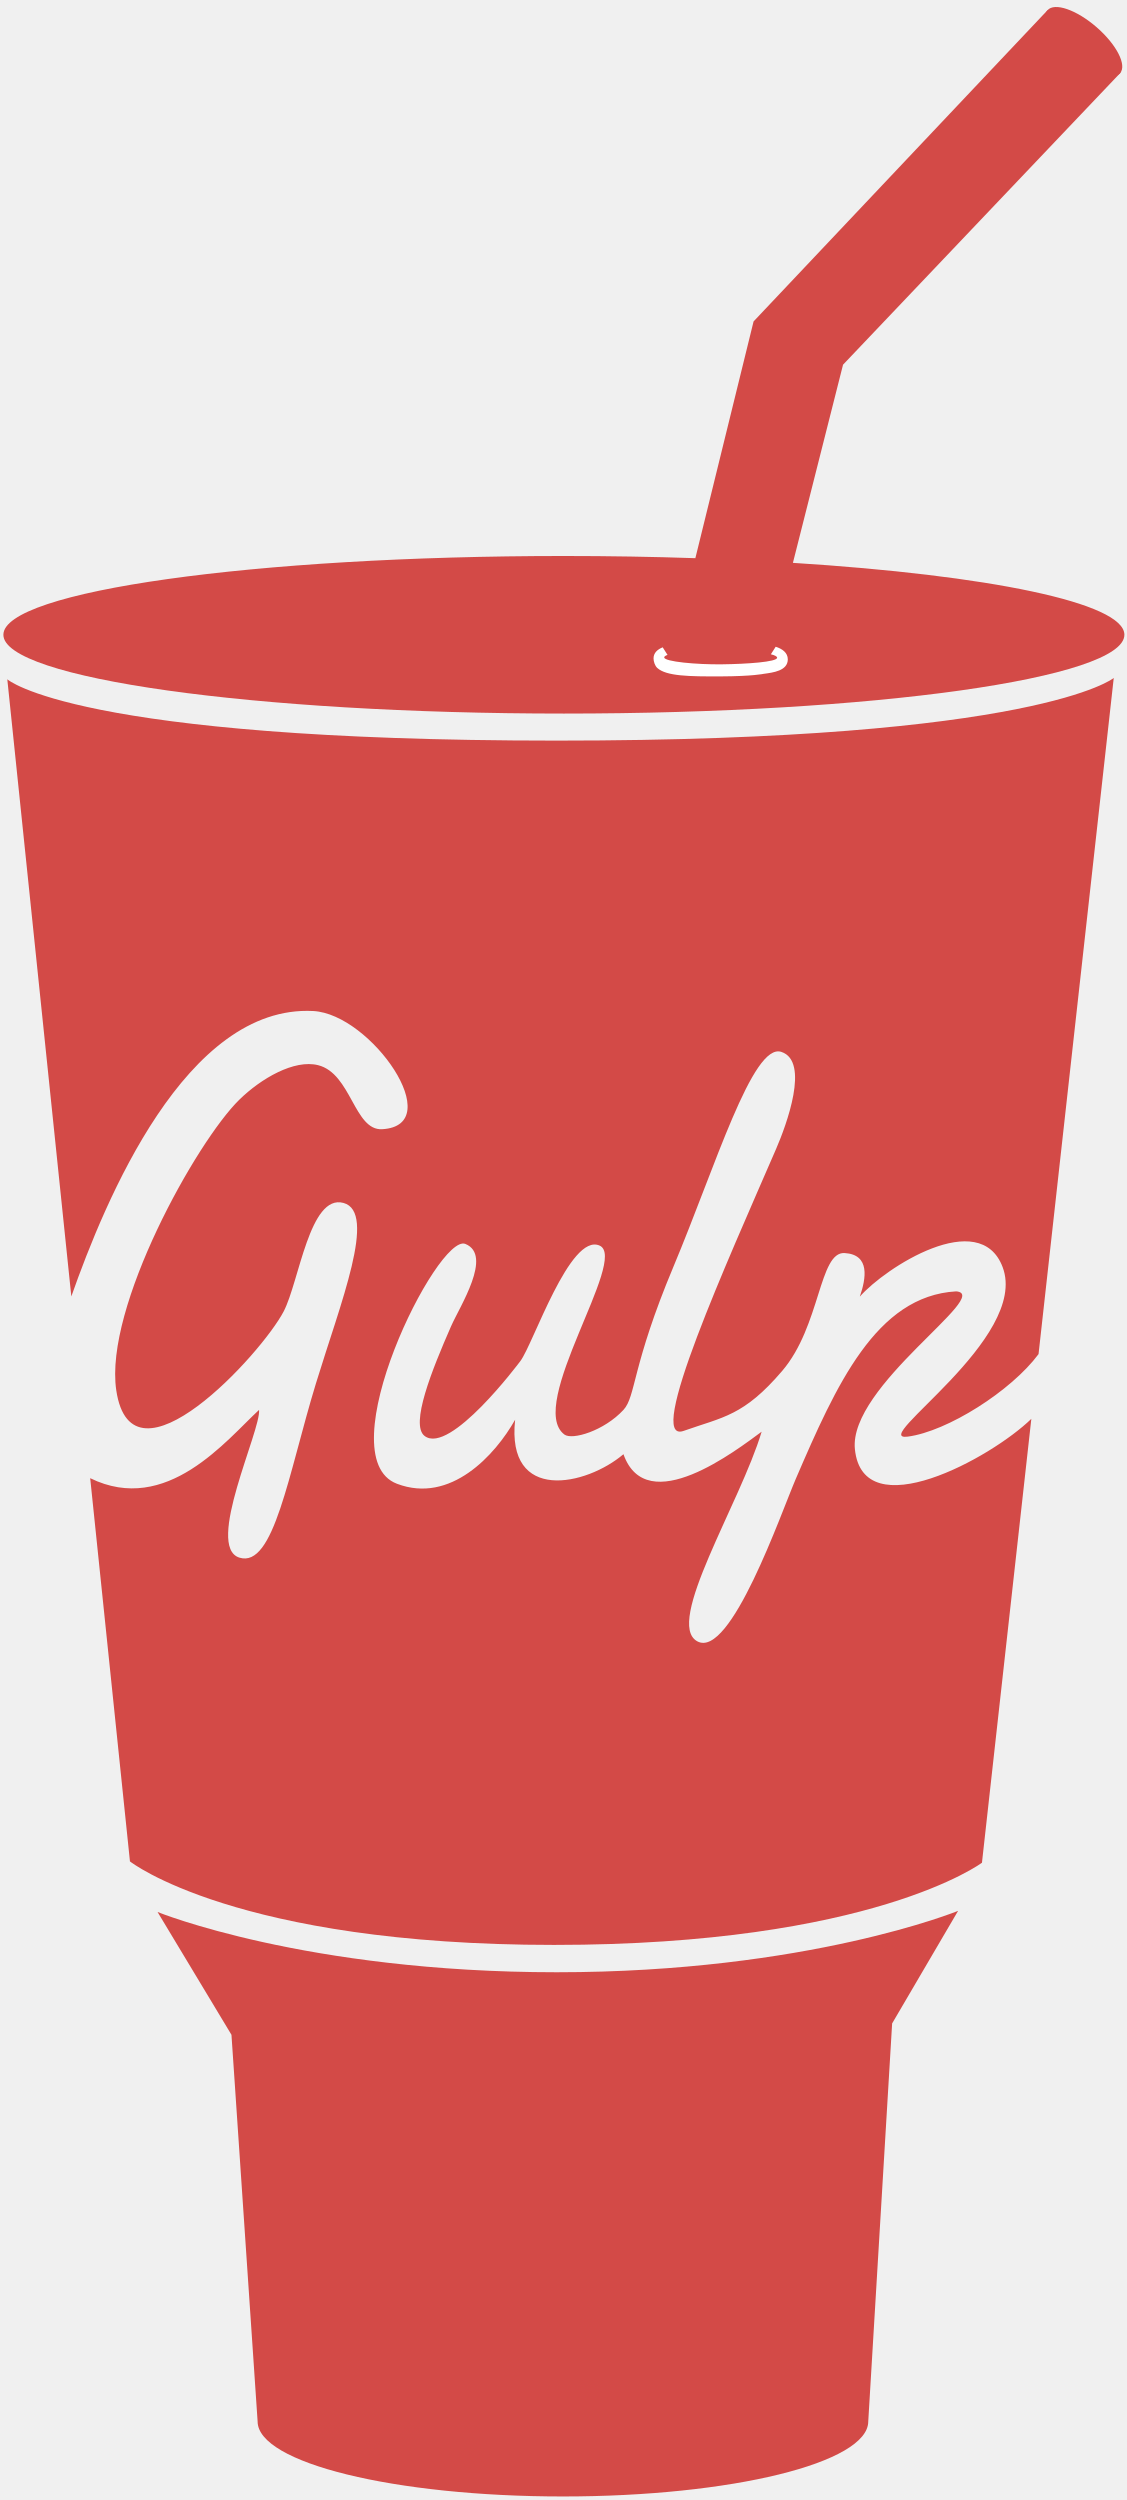
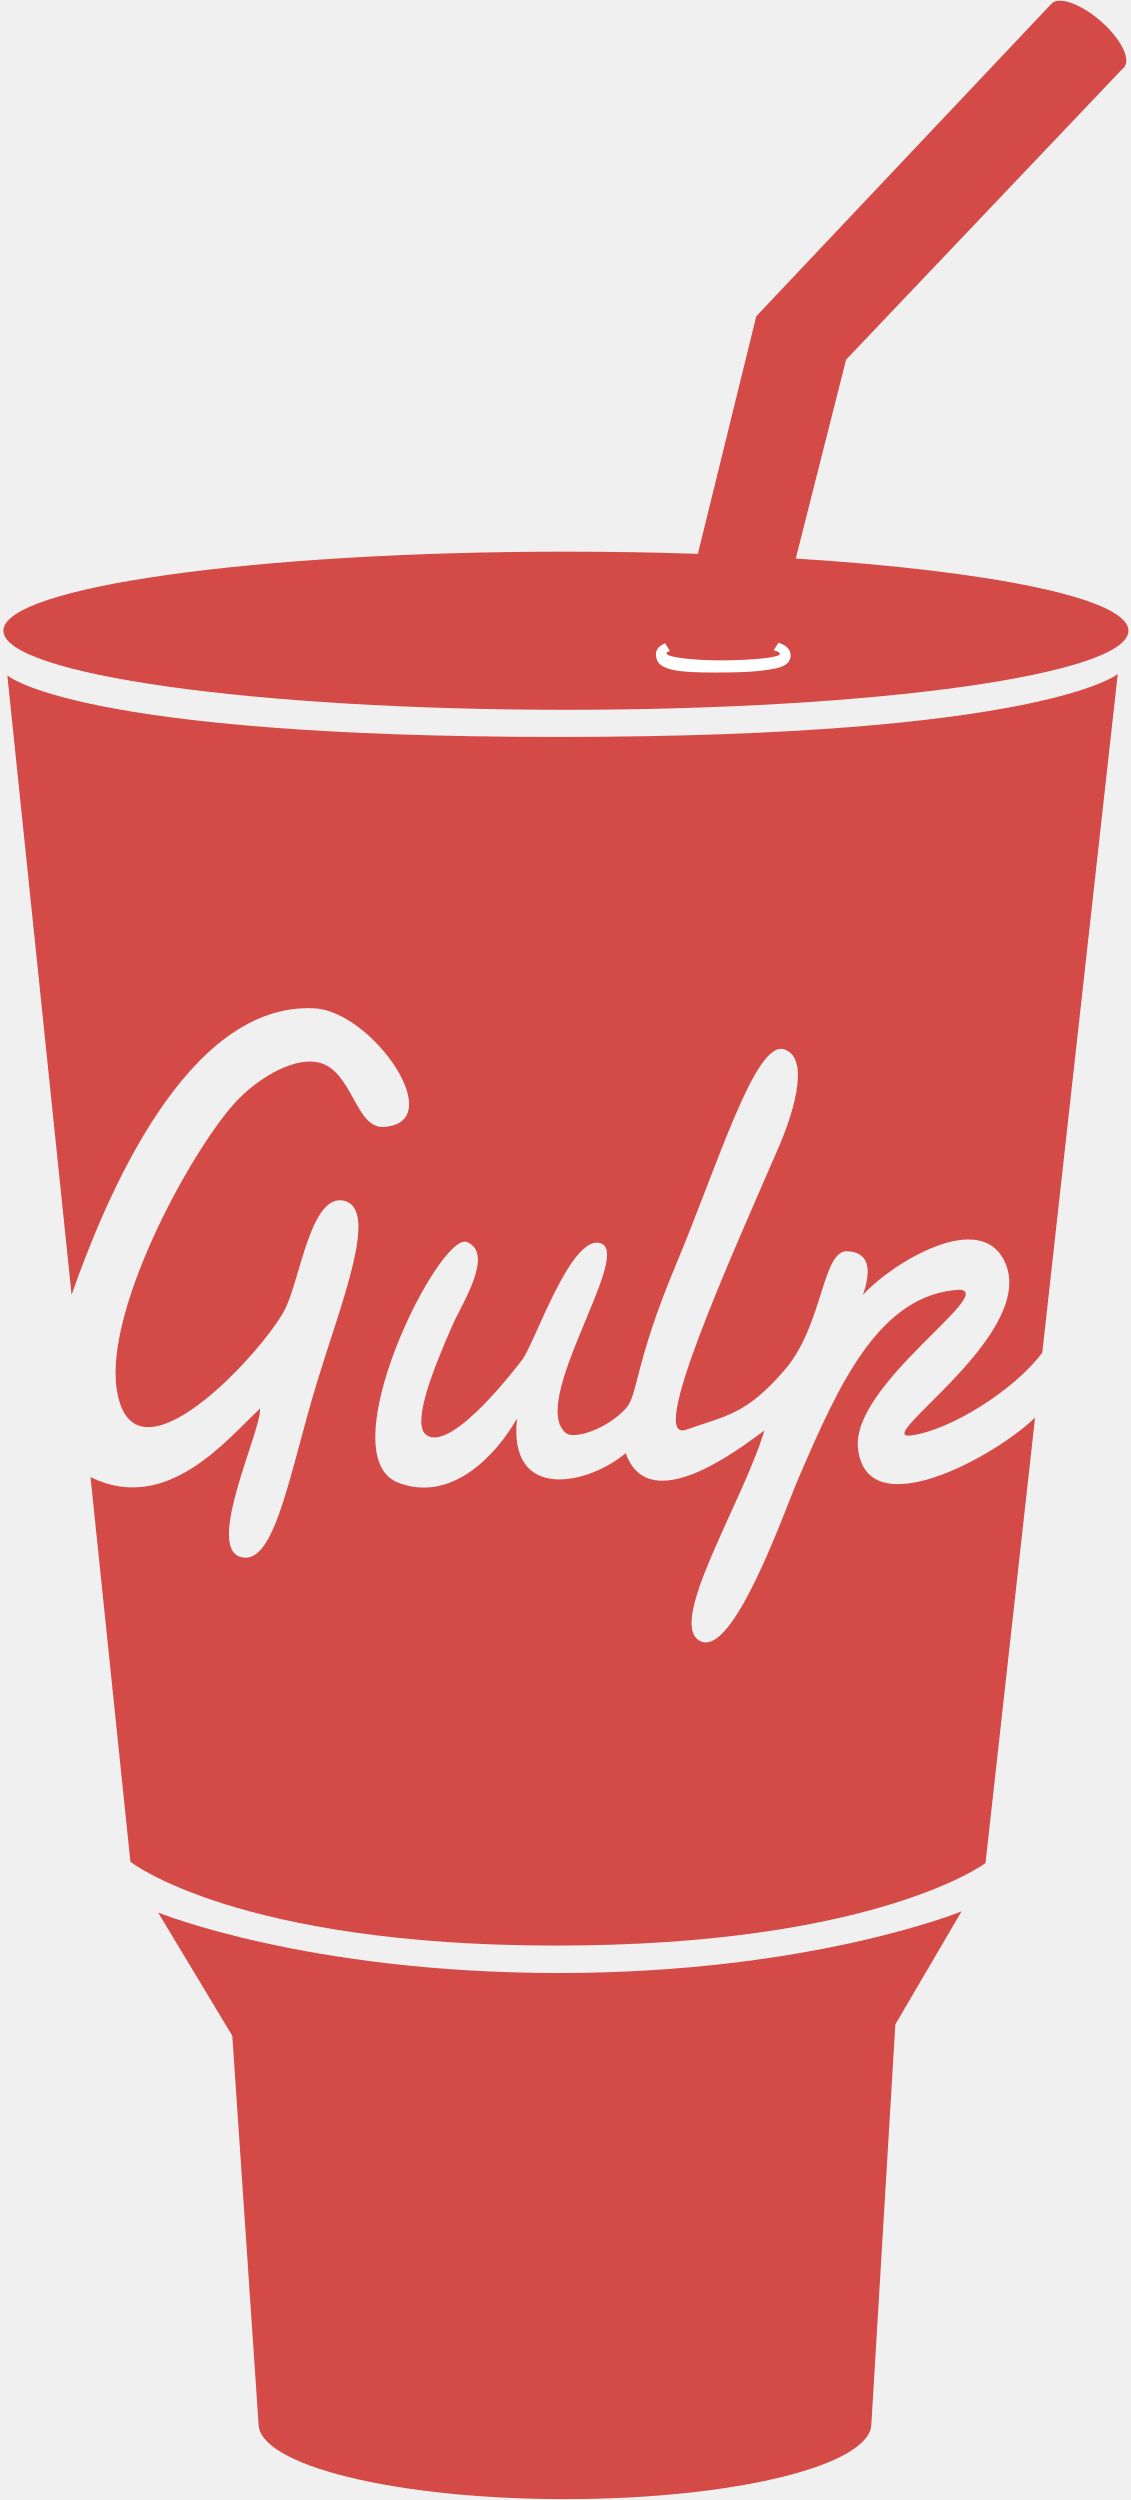
- <svg width="256px" preserveAspectRatio="xMidYMid">
+ <svg xmlns="http://www.w3.org/2000/svg" width="256px" height="566px" viewBox="0 0 256 566" version="1.1" preserveAspectRatio="xMidYMid">
  <g>
    <path d="M197.28,548.749 L202.707,458.319 L217.692,432.739 C217.692,432.739 183.586,446.691 126.487,446.691 C69.387,446.691 35.798,432.997 35.798,432.997 L52.592,460.901 L58.533,548.749 C58.533,558.167 89.592,565.801 127.907,565.801 C166.22,565.801 197.28,558.167 197.28,548.749" fill="#D34A47" />
    <path d="M180.161,126.454 L191.552,81.429 L254.633,15.053 L238.007,0.892 L171.223,71.599 L157.997,125.392 C148.414,125.068 138.413,124.895 128.124,124.895 C57.788,124.895 0.769,132.911 0.769,142.797 C0.769,152.684 57.788,160.699 128.124,160.699 C198.459,160.699 255.477,152.684 255.477,142.797 C255.477,135.517 224.553,129.251 180.161,126.454" fill="#D34A47" />
    <path d="M173.535,151.669 C173.535,151.669 171.068,152.222 163.811,152.253 C156.552,152.283 151.398,152.206 149.345,150.336 C148.793,149.834 148.491,148.837 148.494,148.162 C148.5,146.877 149.412,146.12 150.574,145.646 L151.673,147.37 C151.195,147.535 150.922,147.73 150.921,147.938 C150.917,148.914 158.343,149.582 164.023,149.51 C169.704,149.44 176.568,148.972 176.574,148.01 C176.574,147.719 176.055,147.445 175.152,147.229 L176.246,145.517 C177.718,145.974 179.003,146.857 179,148.385 C178.986,150.983 175.68,151.378 173.535,151.669" fill="#FFFFFF" />
    <path d="M254.509,15.184 C256.095,13.352 253.688,8.666 249.133,4.719 C244.576,0.774 239.596,-0.94 238.007,0.892 C236.42,2.724 238.828,7.41 243.385,11.355 C247.94,15.301 252.922,17.017 254.509,15.184" fill="#D34A47" />
    <path d="M194.246,327.865 C192.751,313.481 225.708,292.649 217.25,291.982 C199.042,293.023 189.98,313.32 180.819,334.578 C177.462,342.369 165.975,375.591 158.441,371.501 C150.909,367.413 168.206,340.094 173.054,323.87 C167.46,327.972 146.945,343.911 141.658,328.984 C133.158,336.203 114.995,340.114 117.044,321.151 C112.522,329.161 102.373,340.344 90.191,335.697 C74.193,329.596 99.461,278.635 105.744,281.206 C112.028,283.776 104.476,295.385 102.498,299.893 C98.148,309.814 93.123,322.286 96.48,324.839 C102.231,329.213 117.881,308.292 118.229,307.832 C121.156,303.965 129.495,278.666 136.216,281.571 C142.937,284.476 119.452,317.879 128.233,324.508 C130.004,325.846 137.25,323.683 141.658,318.914 C144.51,315.829 143.529,308.996 153.036,286.324 C162.543,263.653 171.016,235.419 177.536,237.57 C184.056,239.72 178.682,254.211 176.343,259.613 C165.367,284.967 146.387,326.854 155.338,323.683 C164.289,320.513 168.95,320.327 177.715,310.07 C186.48,299.813 186.076,282.918 191.918,283.277 C197.762,283.637 196.781,289.054 195.364,293.179 C201.114,286.599 222.62,272.741 227.812,286.466 C233.962,302.715 197.043,326.186 206.248,324.989 C215.223,323.822 229.763,314.613 235.971,306.24 L253.059,152.614 C253.059,152.614 235.864,166.844 126.47,166.844 C17.075,166.844 1.659,152.91 1.659,152.91 L16.207,293.134 C23.929,271.187 42.266,226.795 71.17,228.285 C84.318,228.963 101.87,254.28 86.835,255.138 C80.471,255.5 79.825,242.501 72.289,240.592 C66.851,239.214 59.28,243.635 54.387,248.425 C44.629,257.975 23.642,295.654 26.415,314.439 C29.948,338.388 59.463,306.117 64.457,296.536 C67.974,289.787 70.35,269.791 78.042,271.889 C85.735,273.987 77.371,294.623 71.795,312.868 C65.531,333.355 62.238,354.966 54.387,352.48 C46.535,349.996 59.325,323.548 58.862,318.914 C51.482,325.723 37.886,342.961 20.492,334.429 L29.527,421.507 C29.527,421.507 53.54,440.48 125.877,440.48 C198.214,440.48 223.116,421.803 223.116,421.803 L234.335,320.946 C225.156,329.884 196.106,345.756 194.246,327.865" fill="#D34A47" />
  </g>
</svg>
